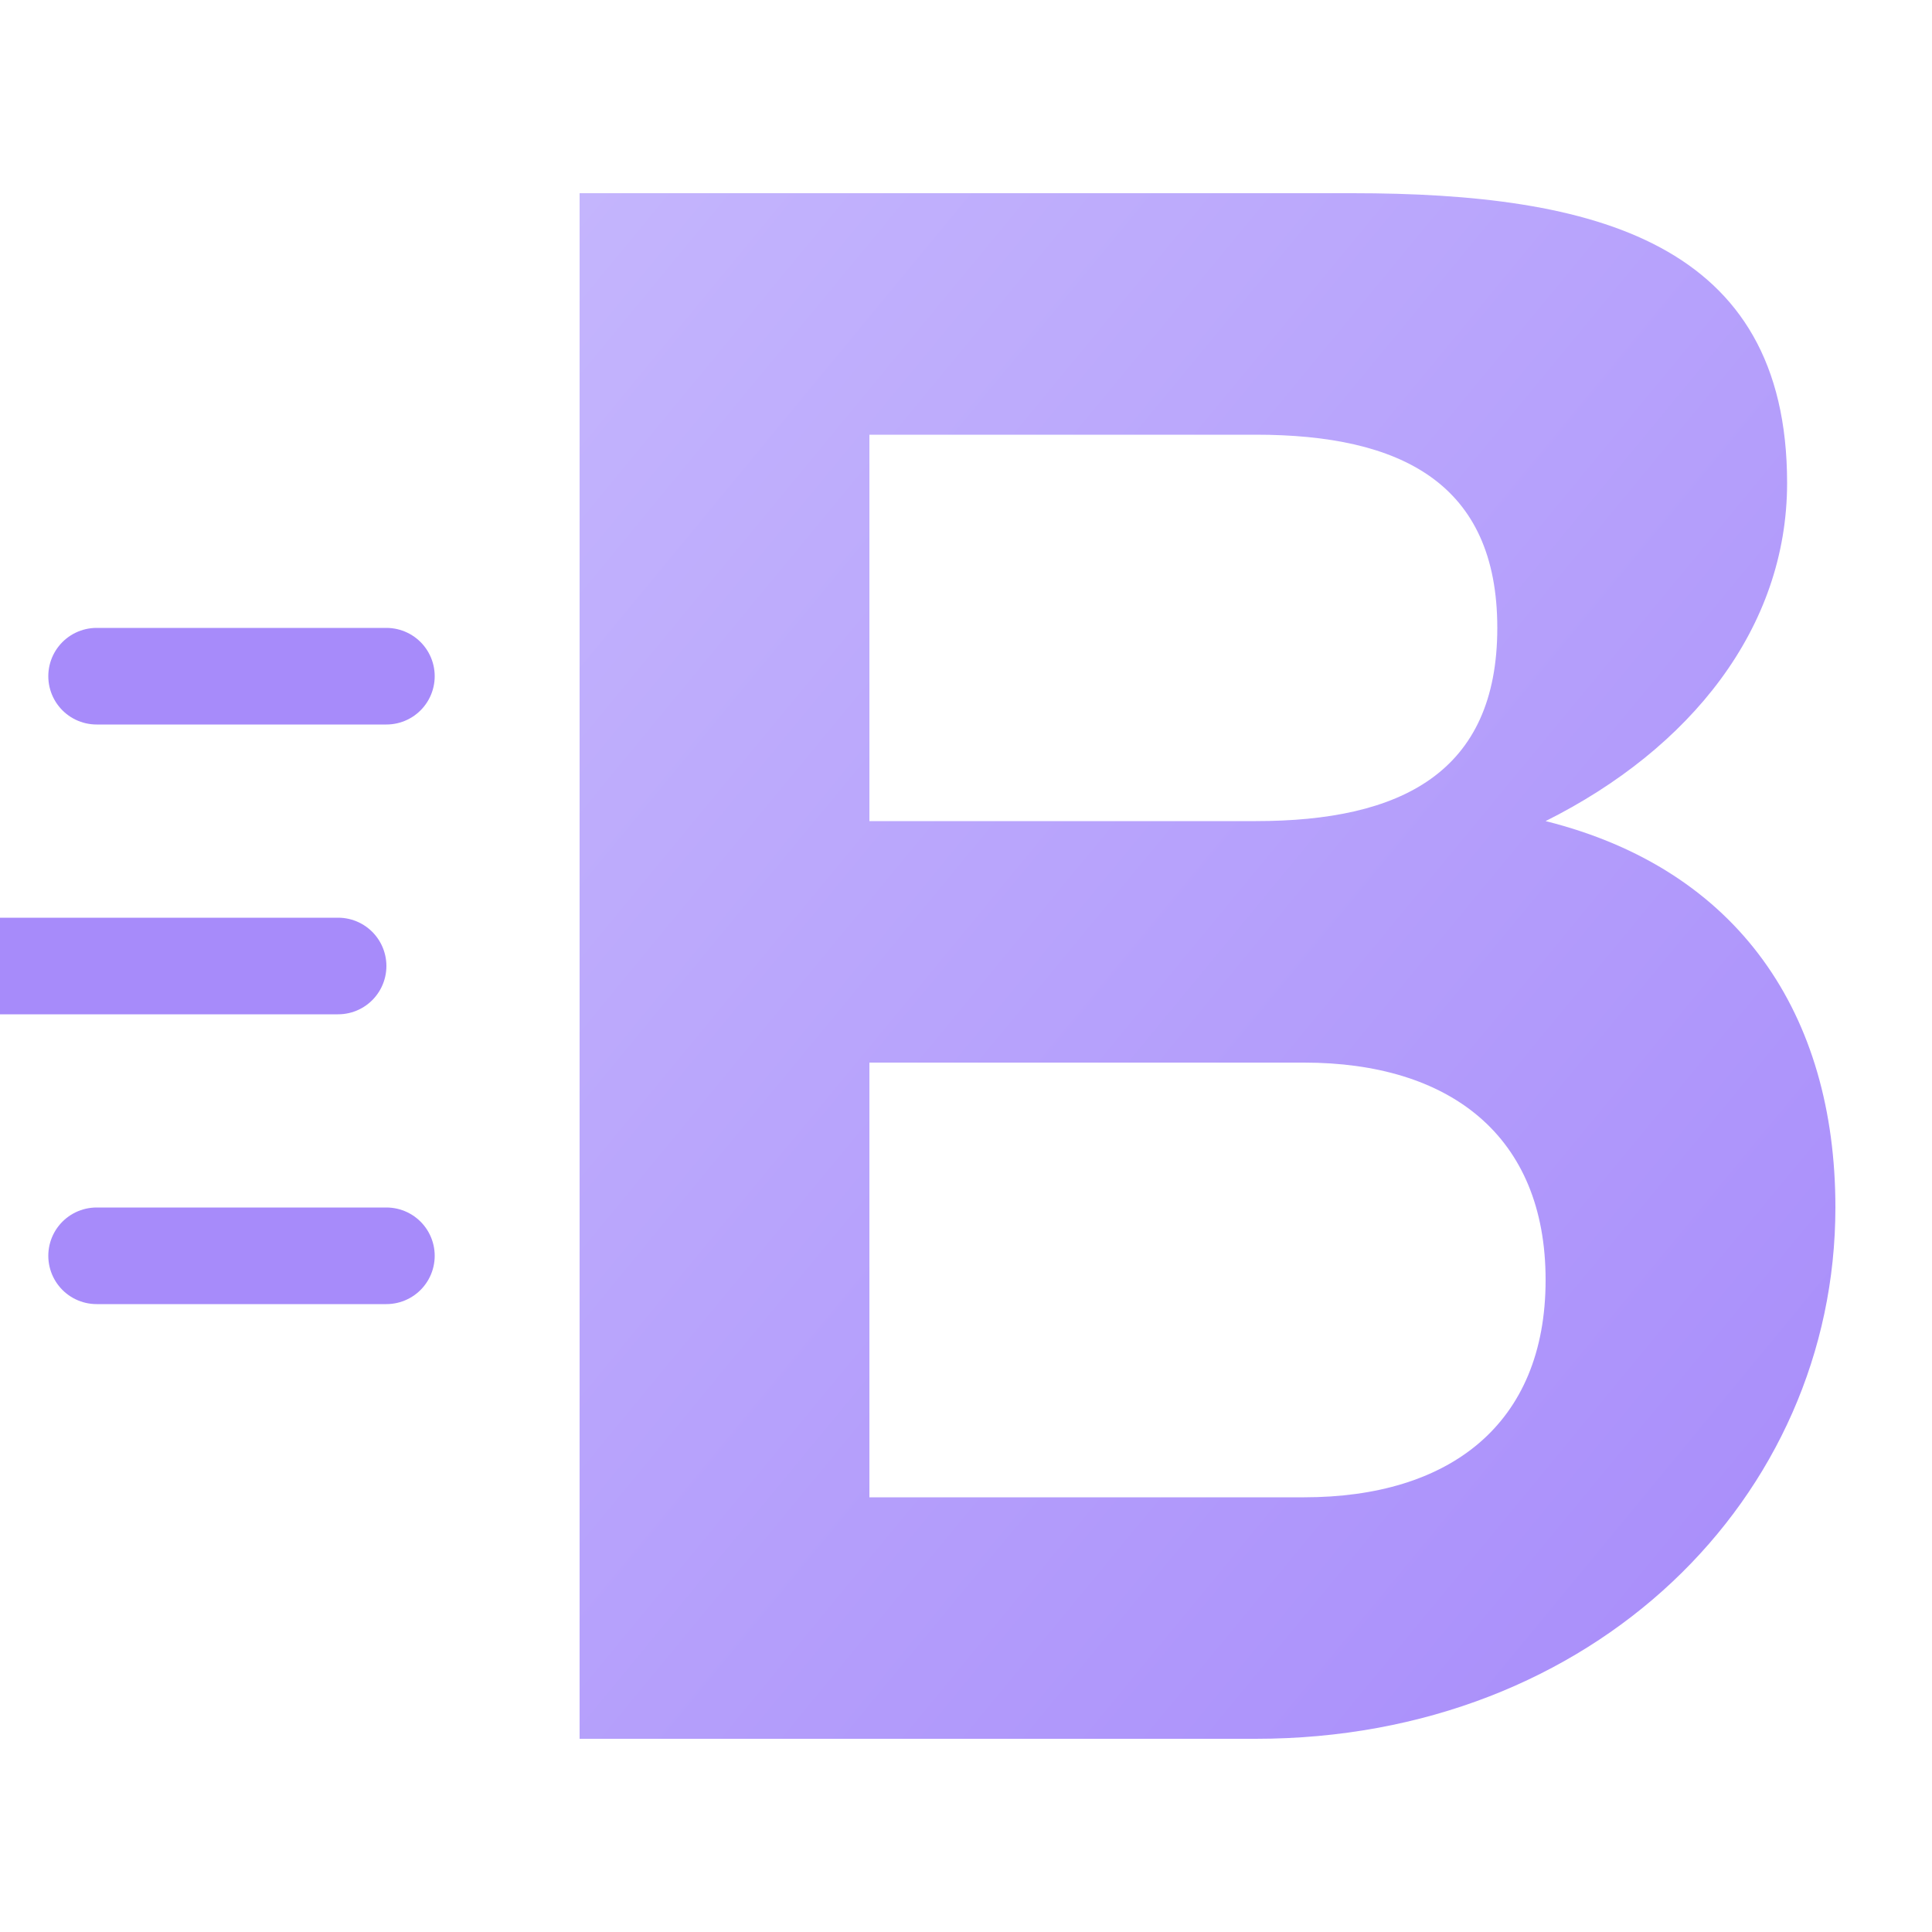
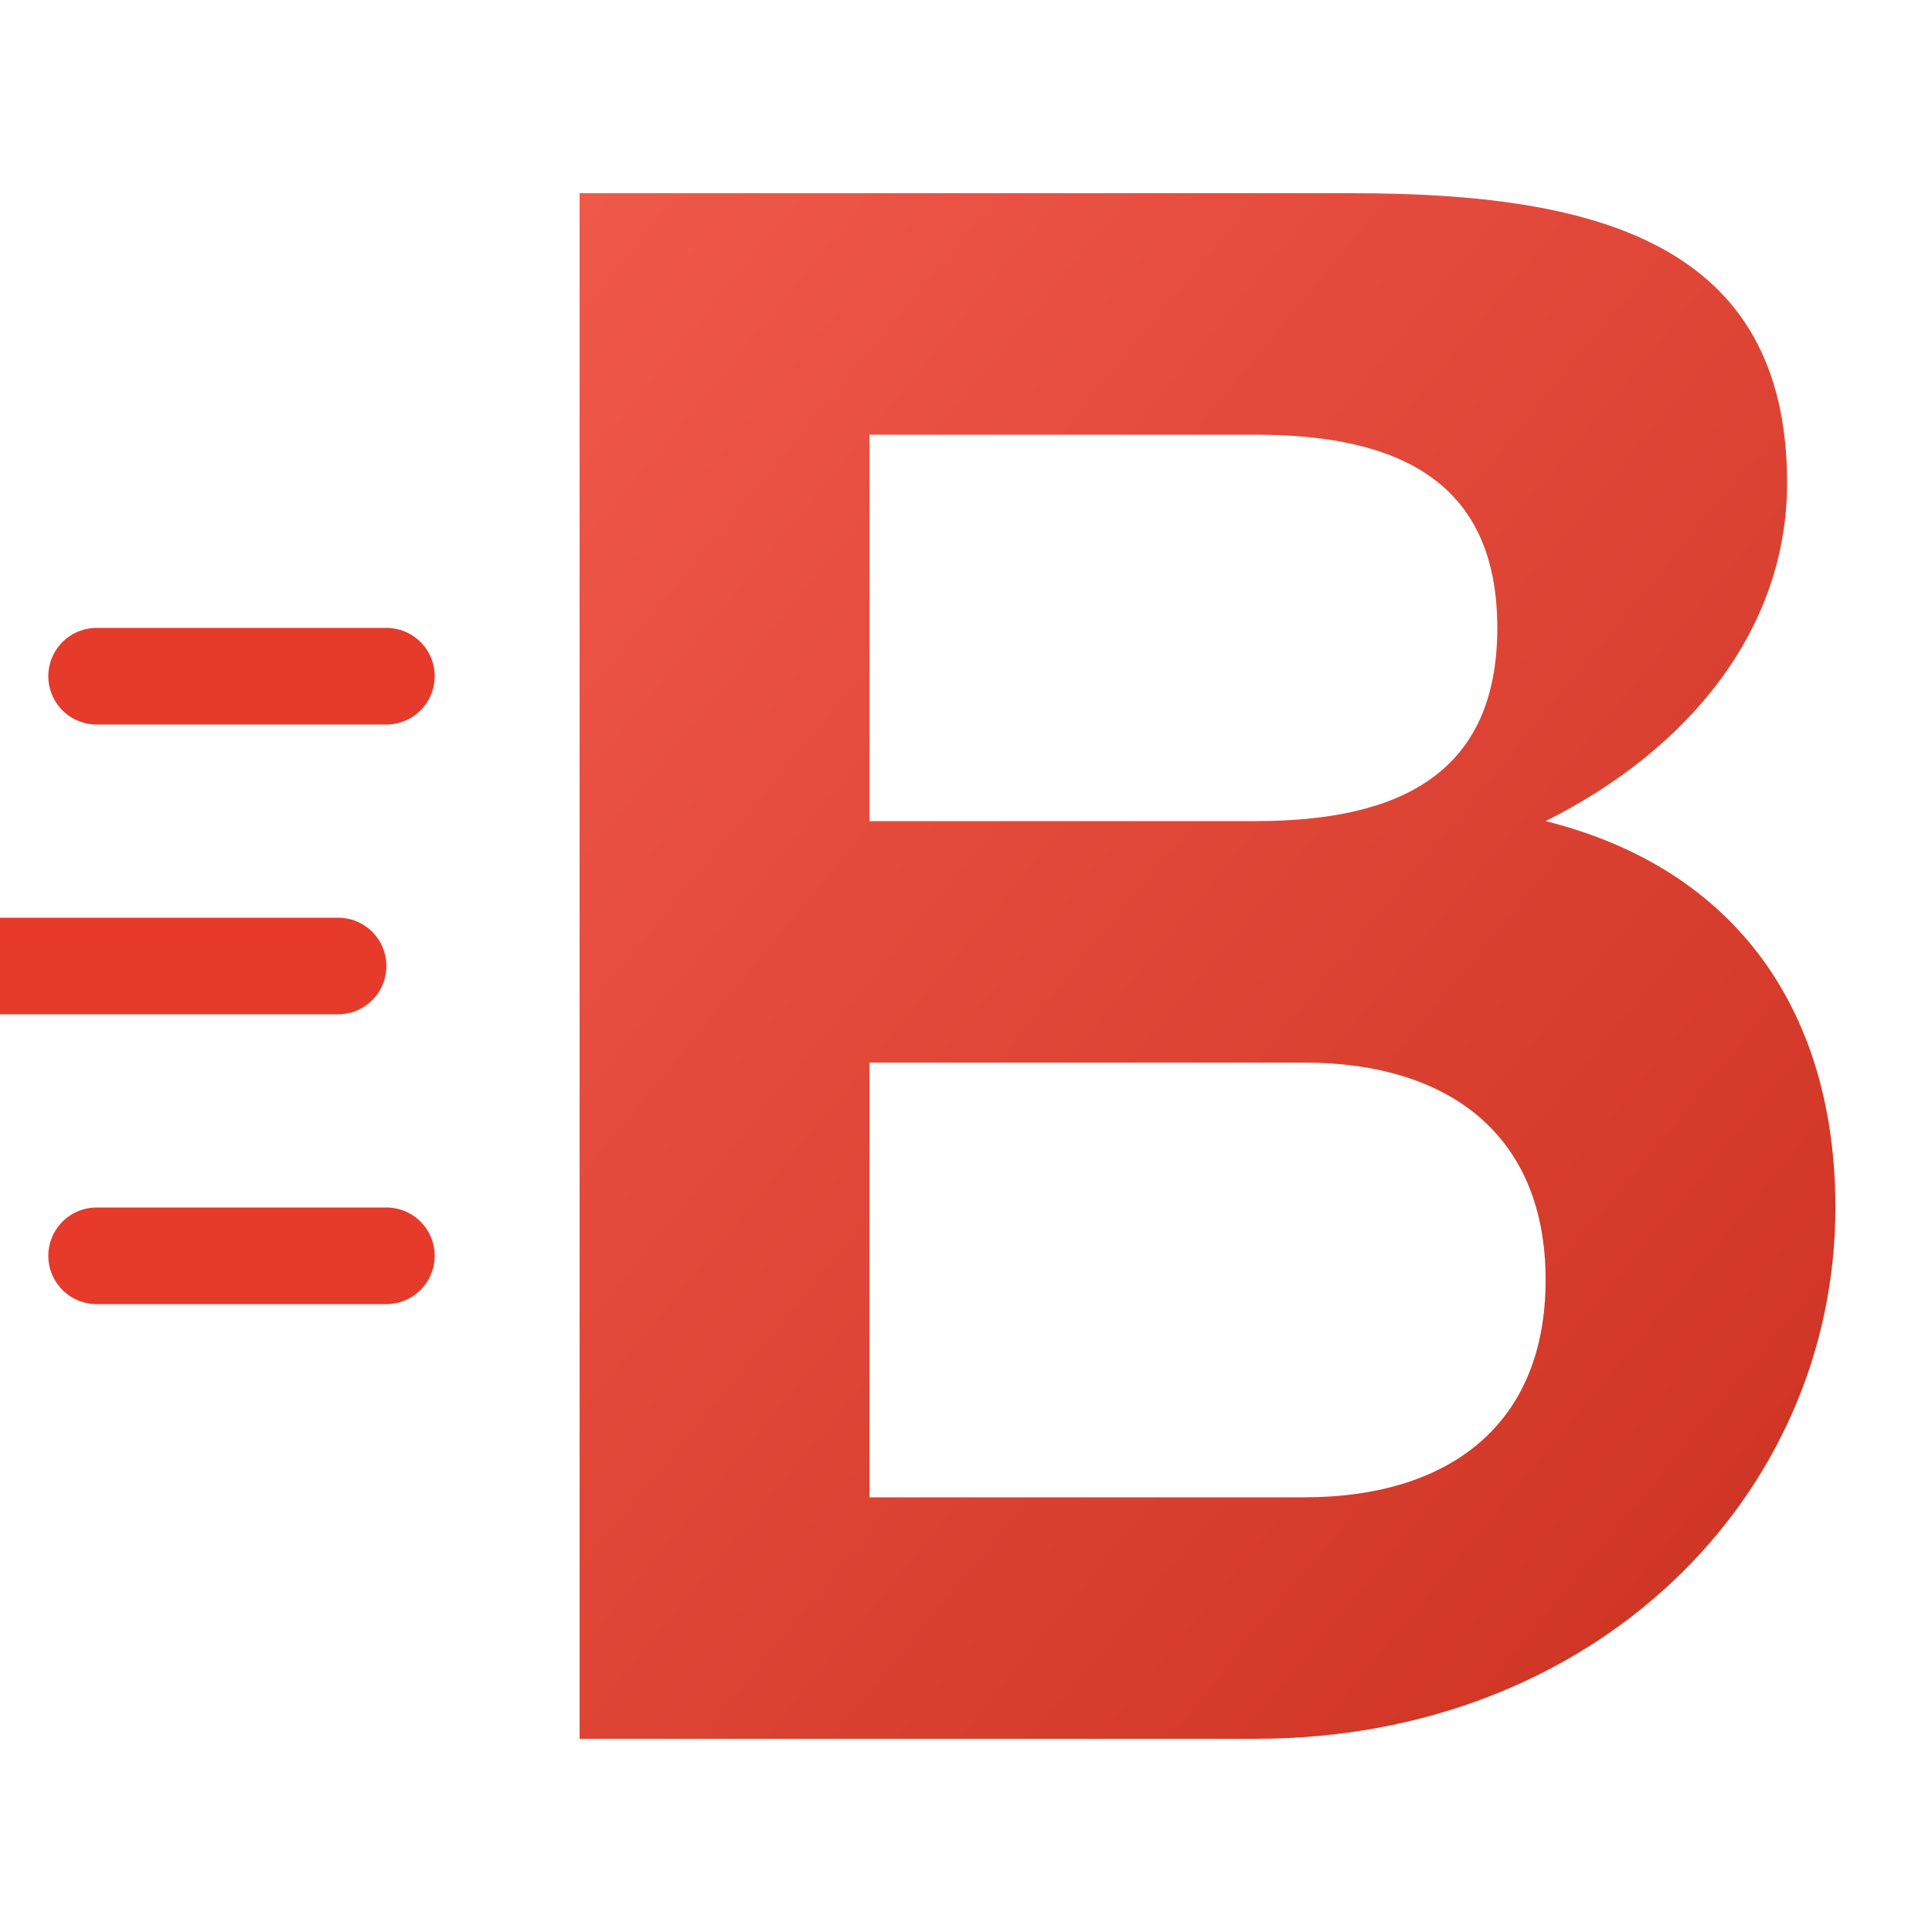
<svg xmlns="http://www.w3.org/2000/svg" width="40" height="40" viewBox="0 0 40 40">
  <defs>
    <linearGradient id="bleep-mark-gradient" x1="0%" y1="0%" x2="100%" y2="100%">
-       <stop offset="0%" style="stop-color:#C4B5FD" />
-       <stop offset="100%" style="stop-color:#A78BFA" />
+       <stop offset="0%" style="stop-color:#f0584a" />
+       <stop offset="100%" style="stop-color:#cc3120" />
    </linearGradient>
  </defs>
-   <line x1="2" y1="14" x2="8" y2="14" stroke="#A78BFA" stroke-width="2" stroke-linecap="round" />
-   <line x1="0" y1="20" x2="7" y2="20" stroke="#A78BFA" stroke-width="2" stroke-linecap="round" />
-   <line x1="2" y1="26" x2="8" y2="26" stroke="#A78BFA" stroke-width="2" stroke-linecap="round" />
+   <line x1="2" y1="14" x2="8" y2="14" stroke="#e63a2a" stroke-width="2" stroke-linecap="round" />
+   <line x1="0" y1="20" x2="7" y2="20" stroke="#e63a2a" stroke-width="2" stroke-linecap="round" />
+   <line x1="2" y1="26" x2="8" y2="26" stroke="#e63a2a" stroke-width="2" stroke-linecap="round" />
  <path d="M12 4 L12 36 L26 36 C33 36 38 31 38 25 C38 21 36 18 32 17 C35 15.5 37 13 37 10 C37 5 33 4 28 4 L12 4 Z M18 9 L26 9 C29 9 31 10 31 13 C31 16 29 17 26 17 L18 17 L18 9 Z M18 22 L27 22 C30 22 32 23.5 32 26.5 C32 29.5 30 31 27 31 L18 31 L18 22 Z" fill="url(#bleep-mark-gradient)" />
</svg>
